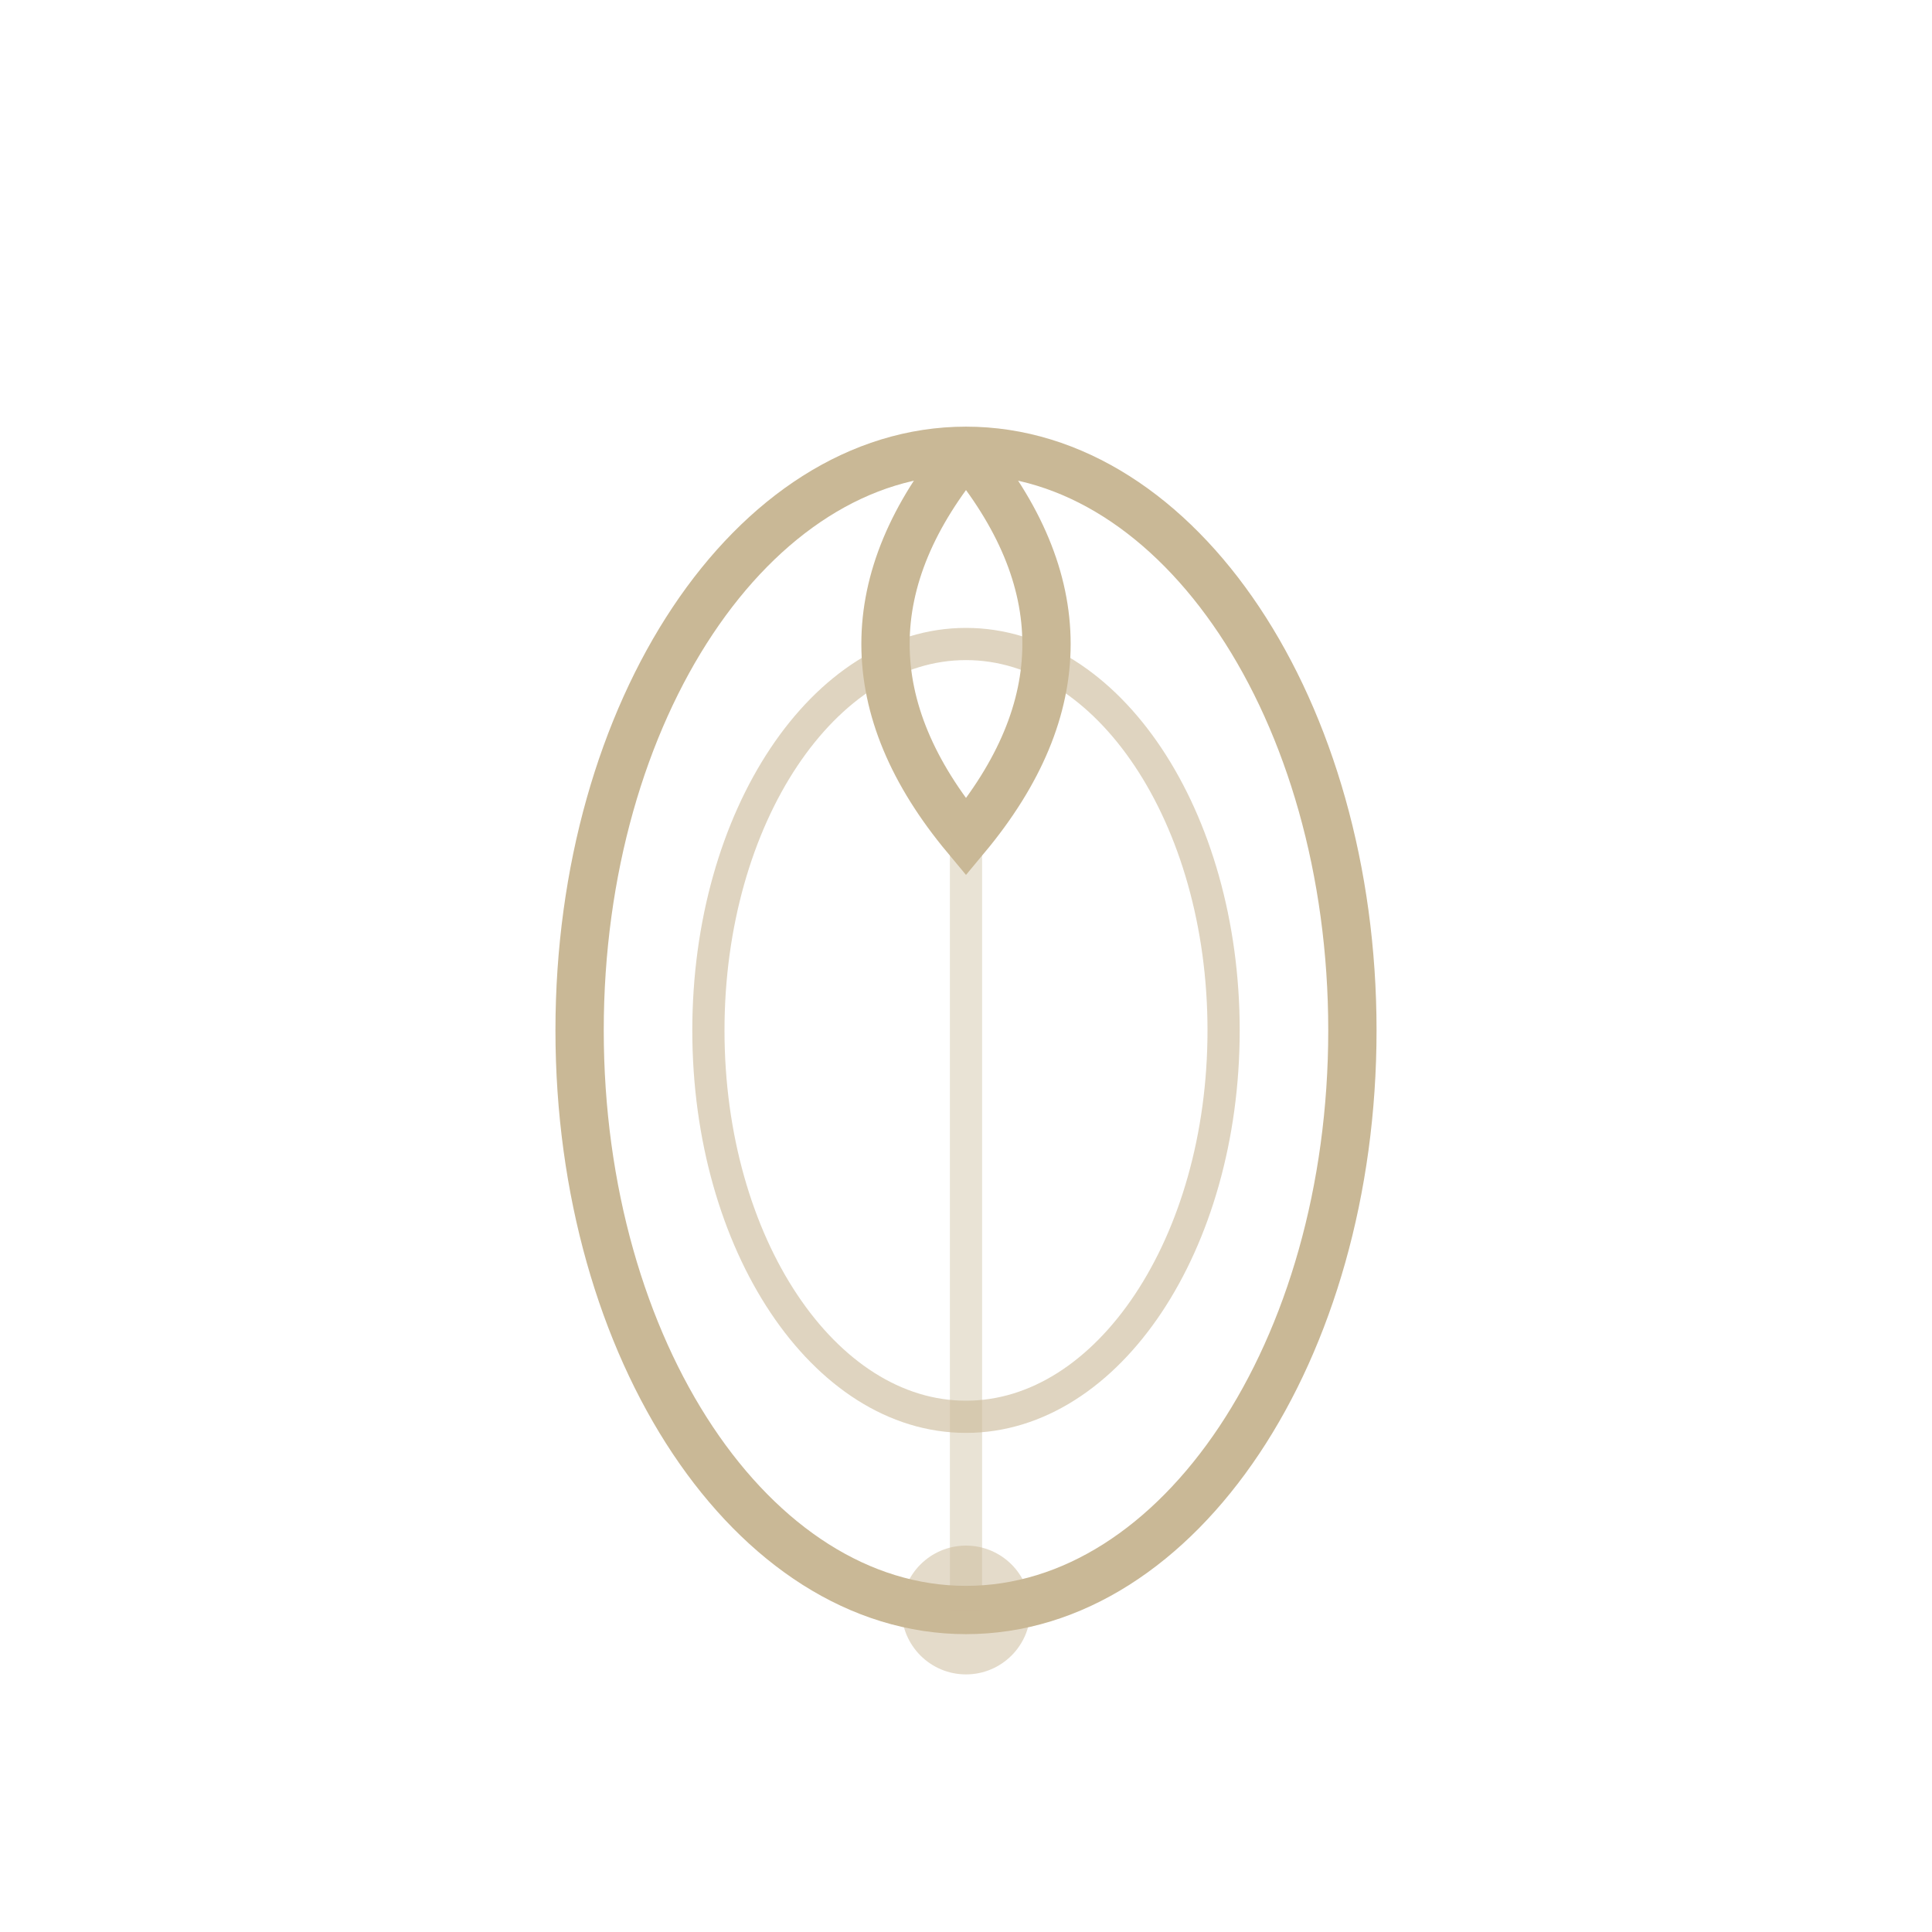
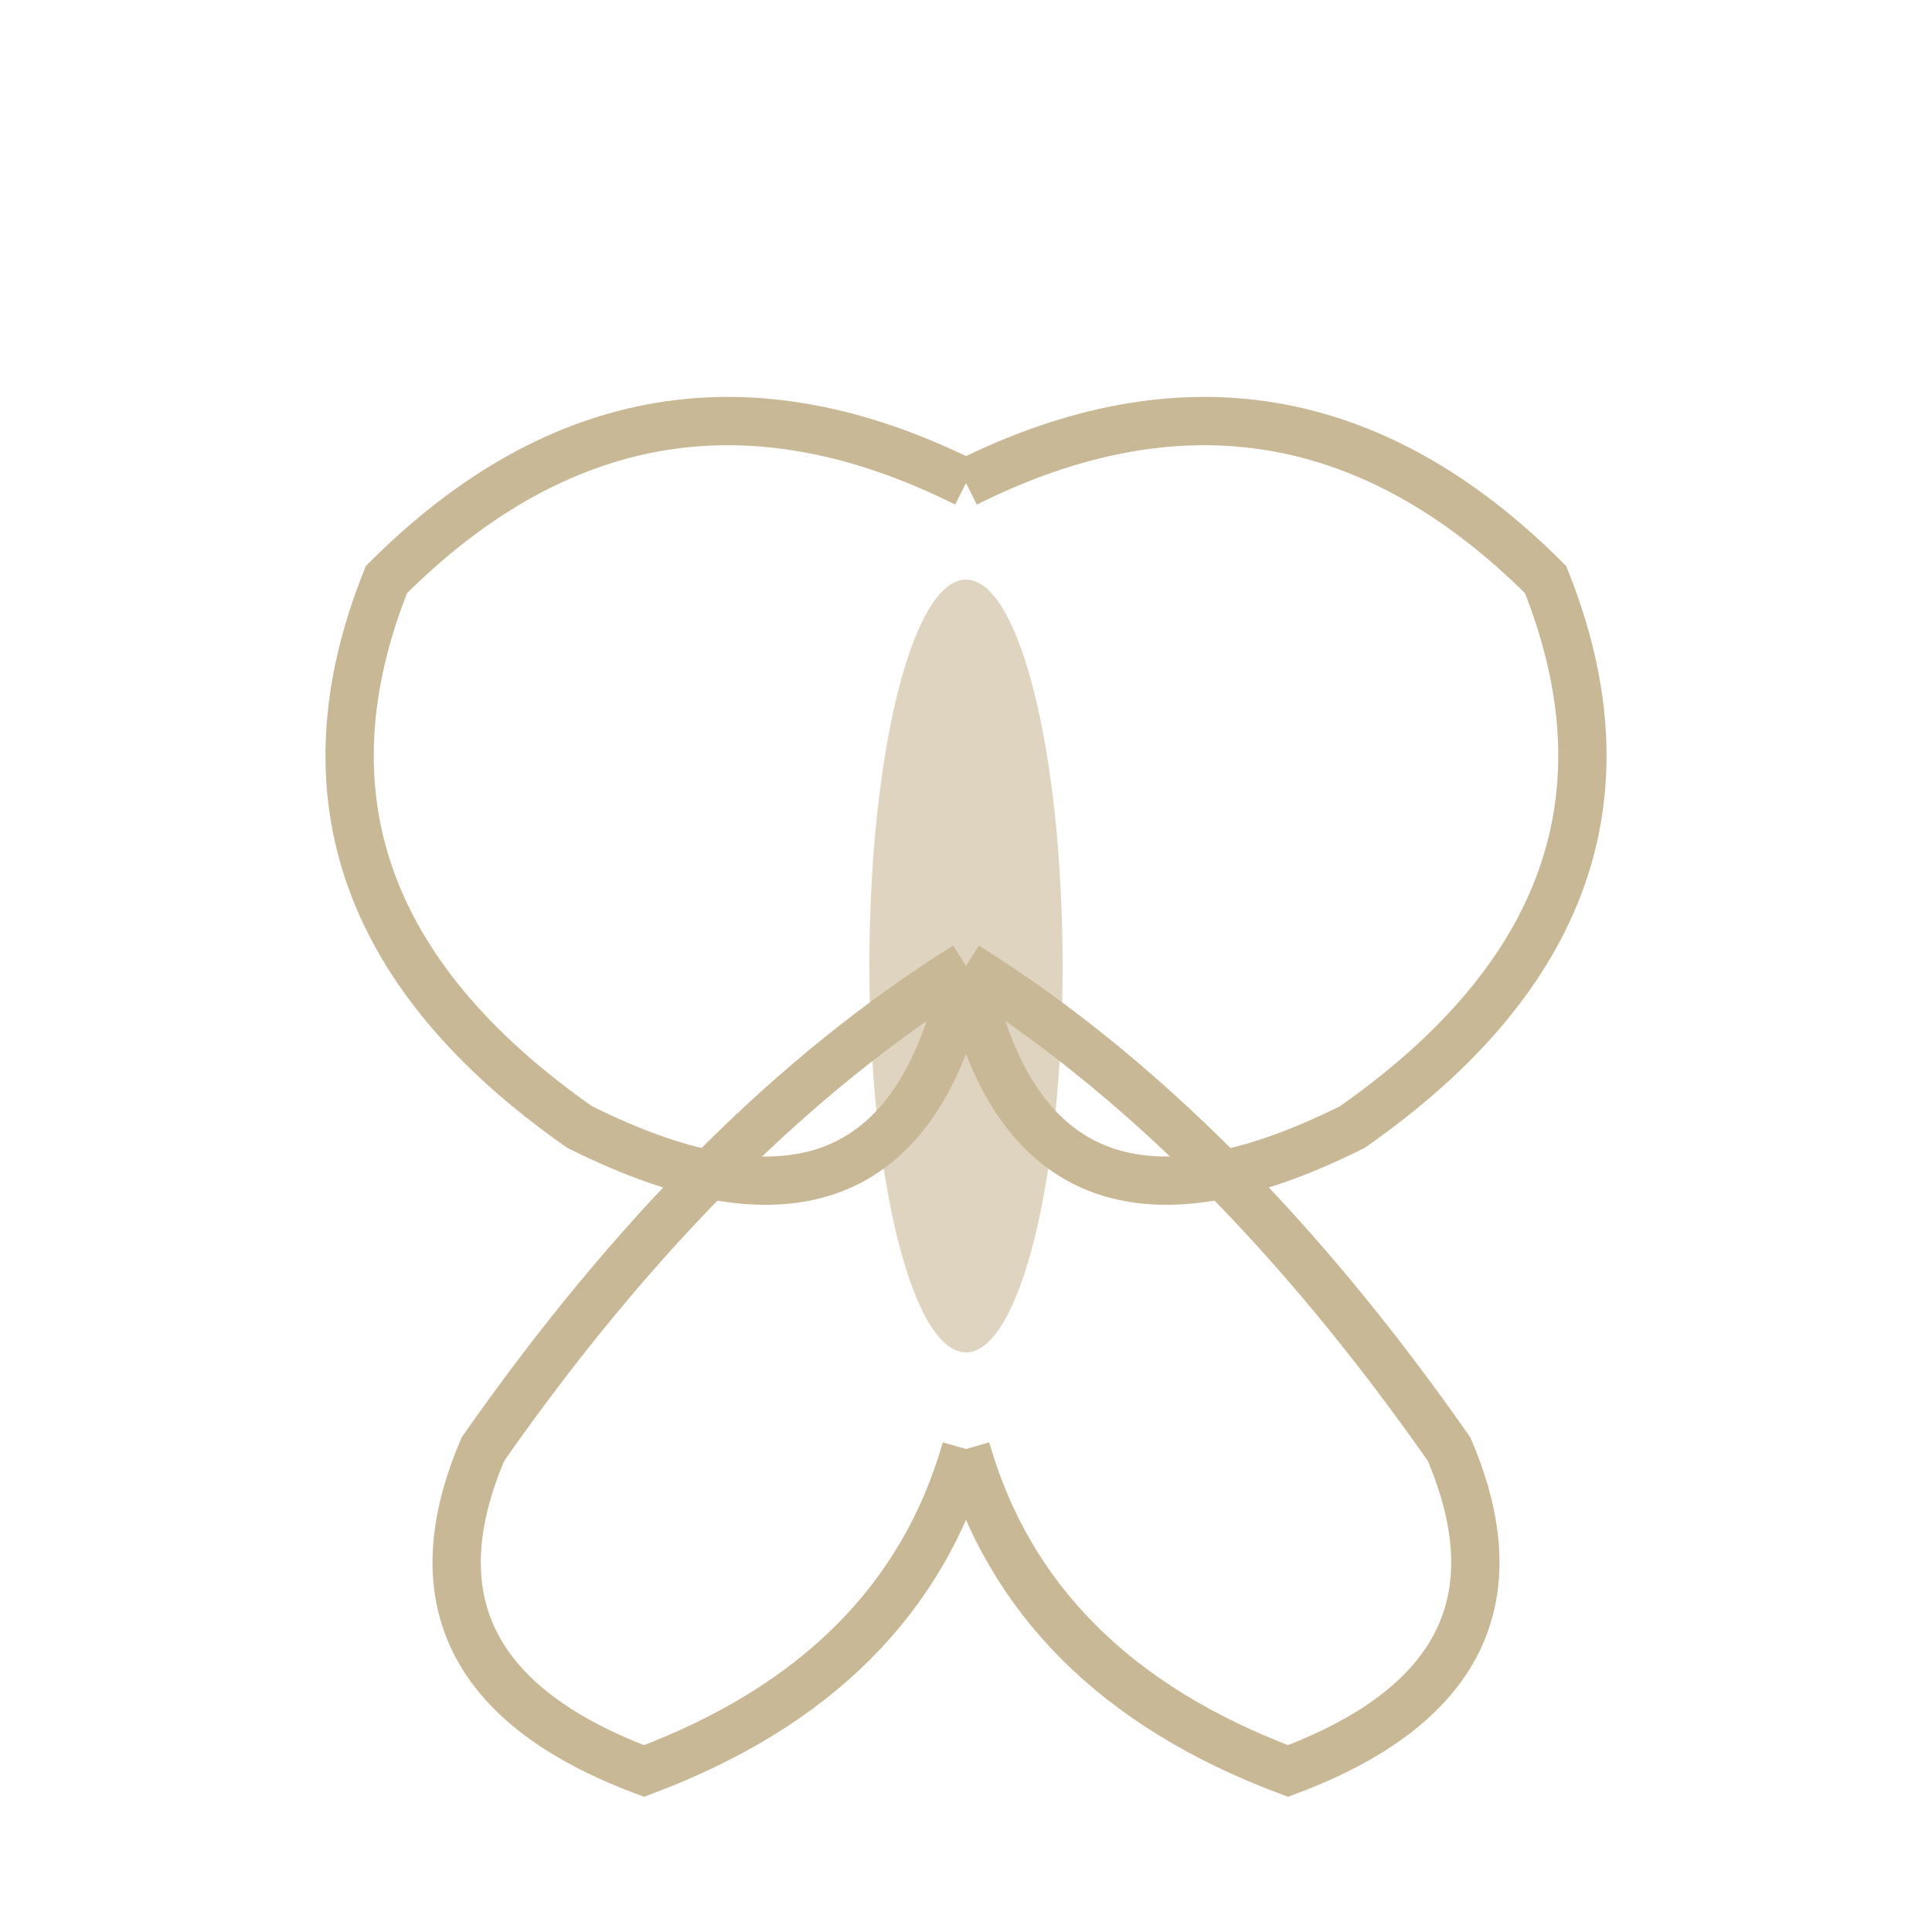
<svg xmlns="http://www.w3.org/2000/svg" width="60" height="60" viewBox="0 0 60 60" fill="none">
-   <ellipse cx="30" cy="32" rx="12" ry="18" stroke="#c9b896" stroke-width="1.5" fill="none" />
-   <ellipse cx="30" cy="32" rx="8" ry="12" stroke="#c9b896" stroke-width="1" fill="none" opacity="0.6" />
-   <path d="M30 14 Q35 20 30 26 Q25 20 30 14" stroke="#c9b896" stroke-width="1.5" fill="none" />
-   <path d="M30 26 L30 50" stroke="#c9b896" stroke-width="1" opacity="0.4" />
-   <circle cx="30" cy="50" r="2" fill="#c9b896" opacity="0.5" />
+   <path d="M30 15 Q20 10 12 18 Q8 28 18 35 Q28 40 30 30" stroke="#c9b896" stroke-width="1.5" fill="none" />
+   <path d="M30 15 Q40 10 48 18 Q52 28 42 35 Q32 40 30 30" stroke="#c9b896" stroke-width="1.5" fill="none" />
+   <path d="M30 30 Q22 35 15 45 Q12 52 20 55 Q28 52 30 45" stroke="#c9b896" stroke-width="1.5" fill="none" />
+   <path d="M30 30 Q38 35 45 45 Q48 52 40 55 Q32 52 30 45" stroke="#c9b896" stroke-width="1.5" fill="none" />
+   <ellipse cx="30" cy="30" rx="3" ry="12" fill="#c9b896" opacity="0.6" />
</svg>
